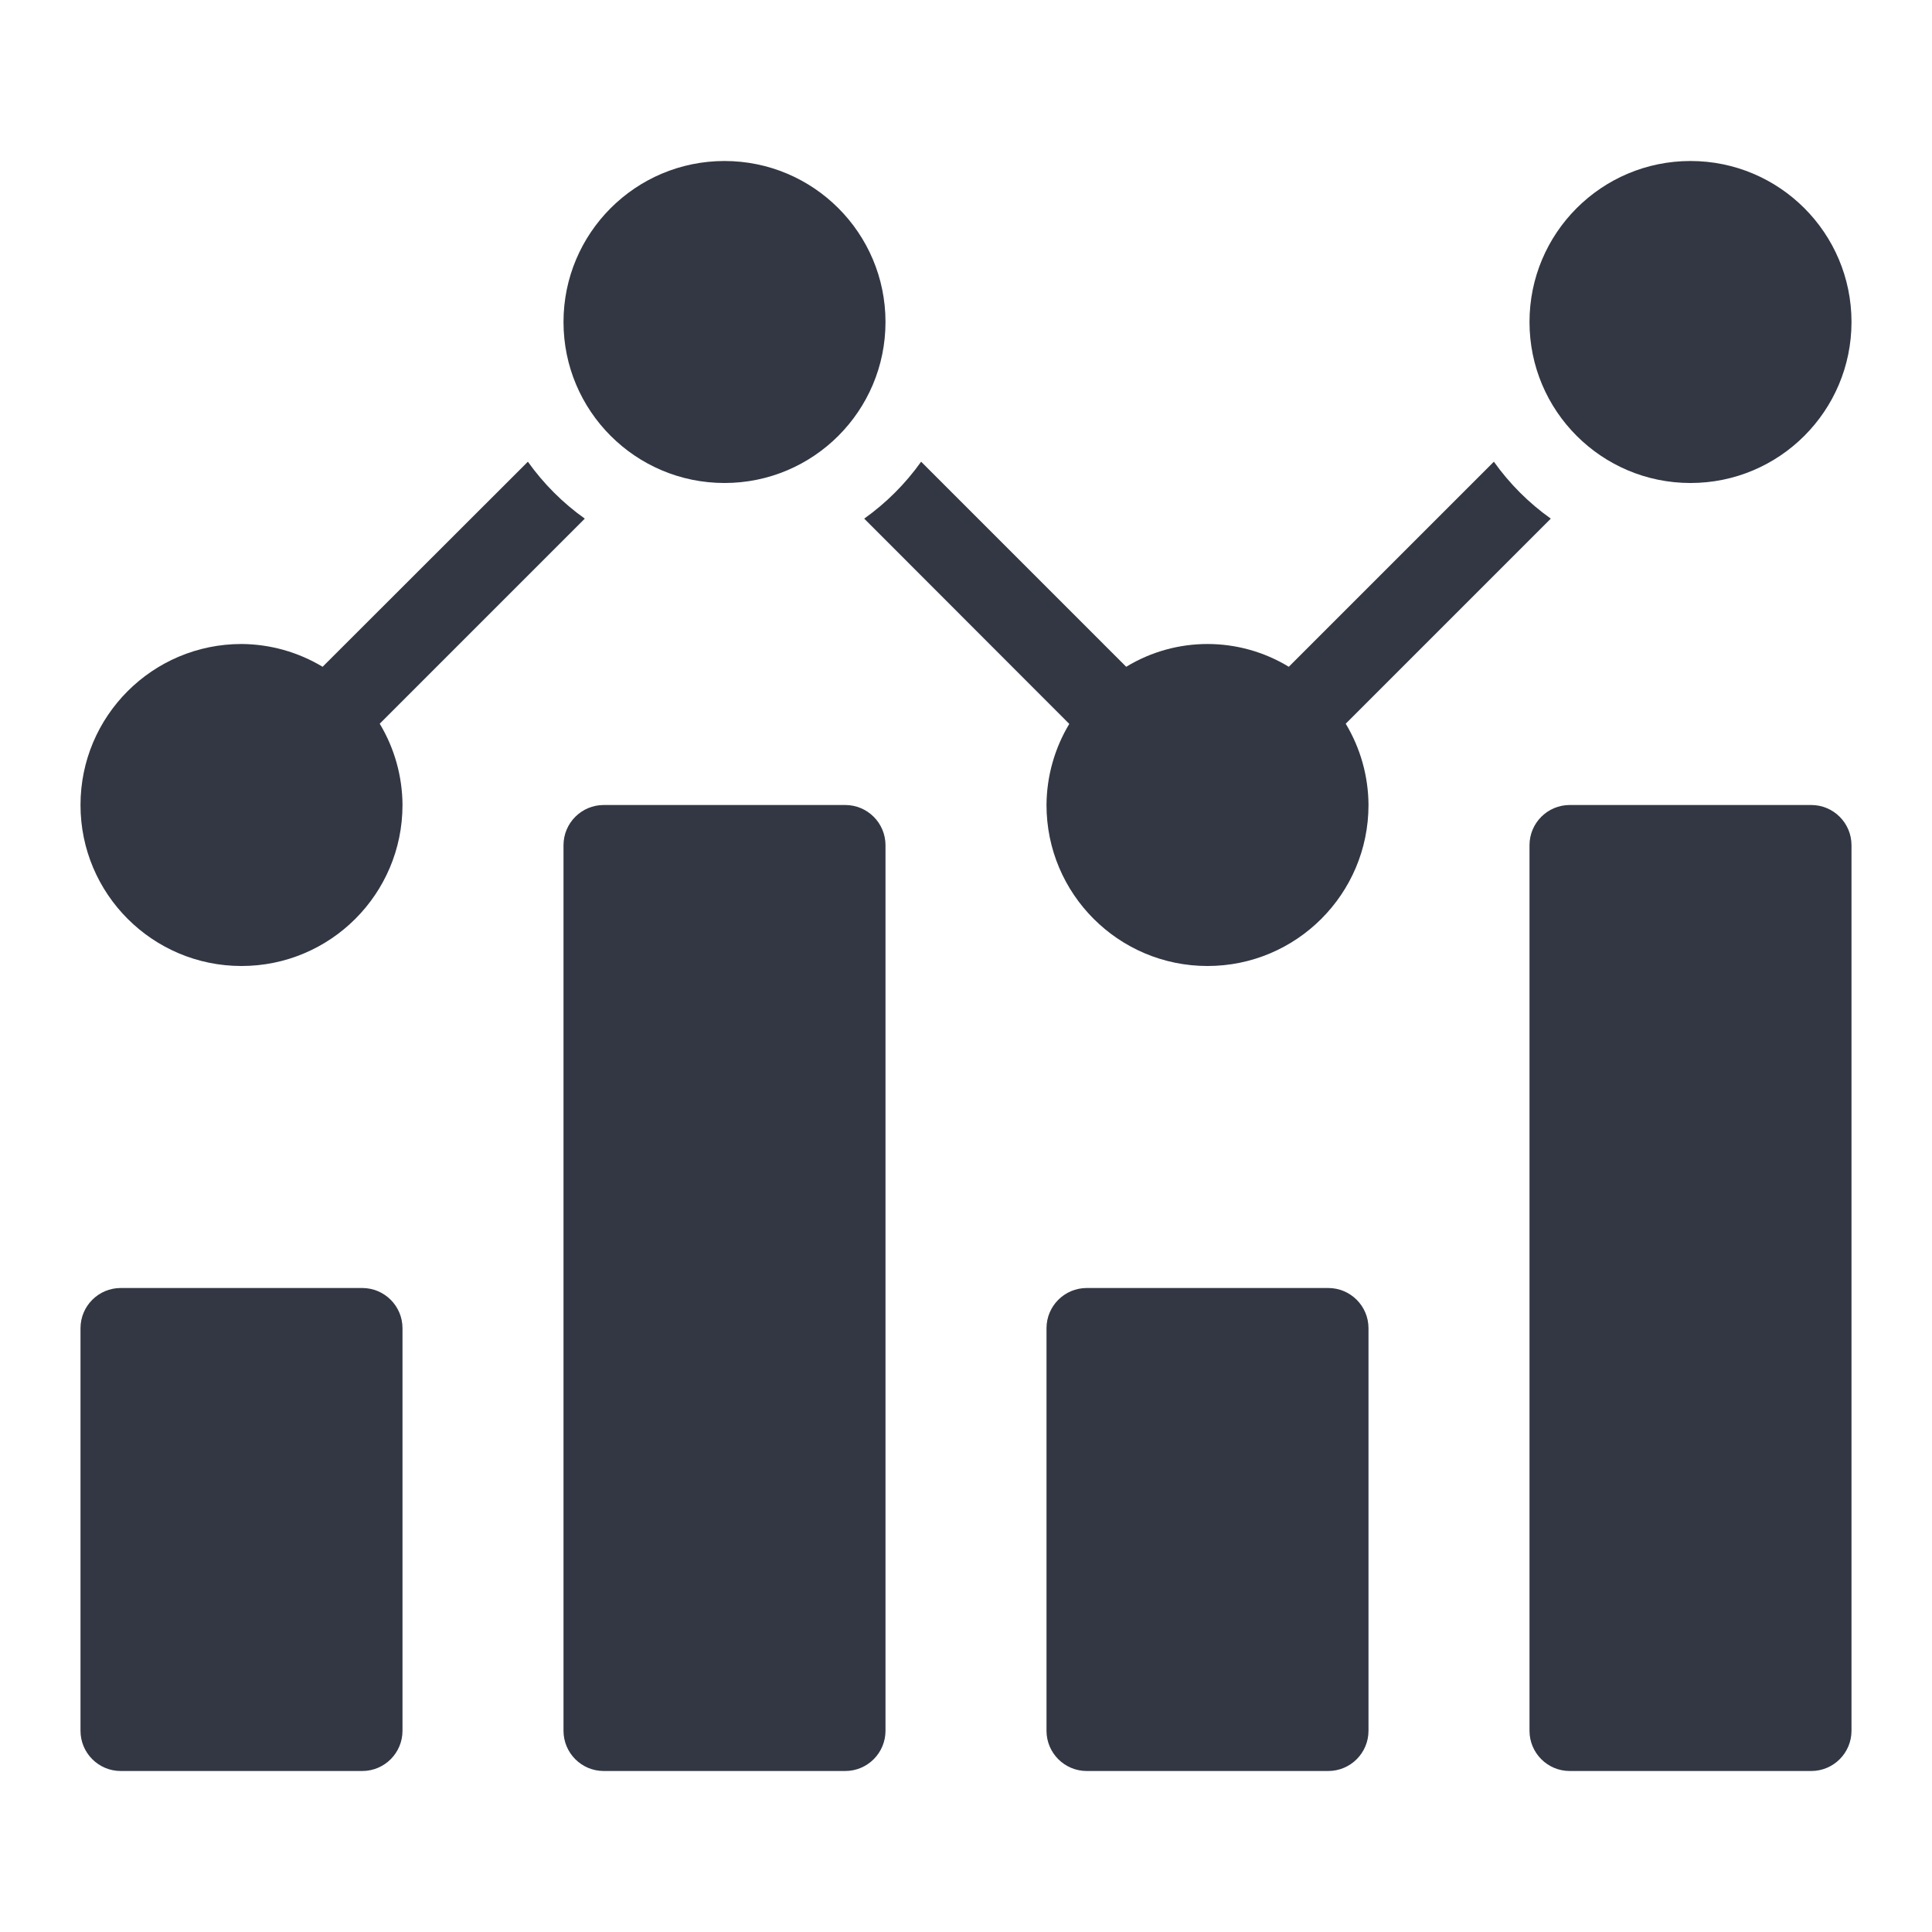
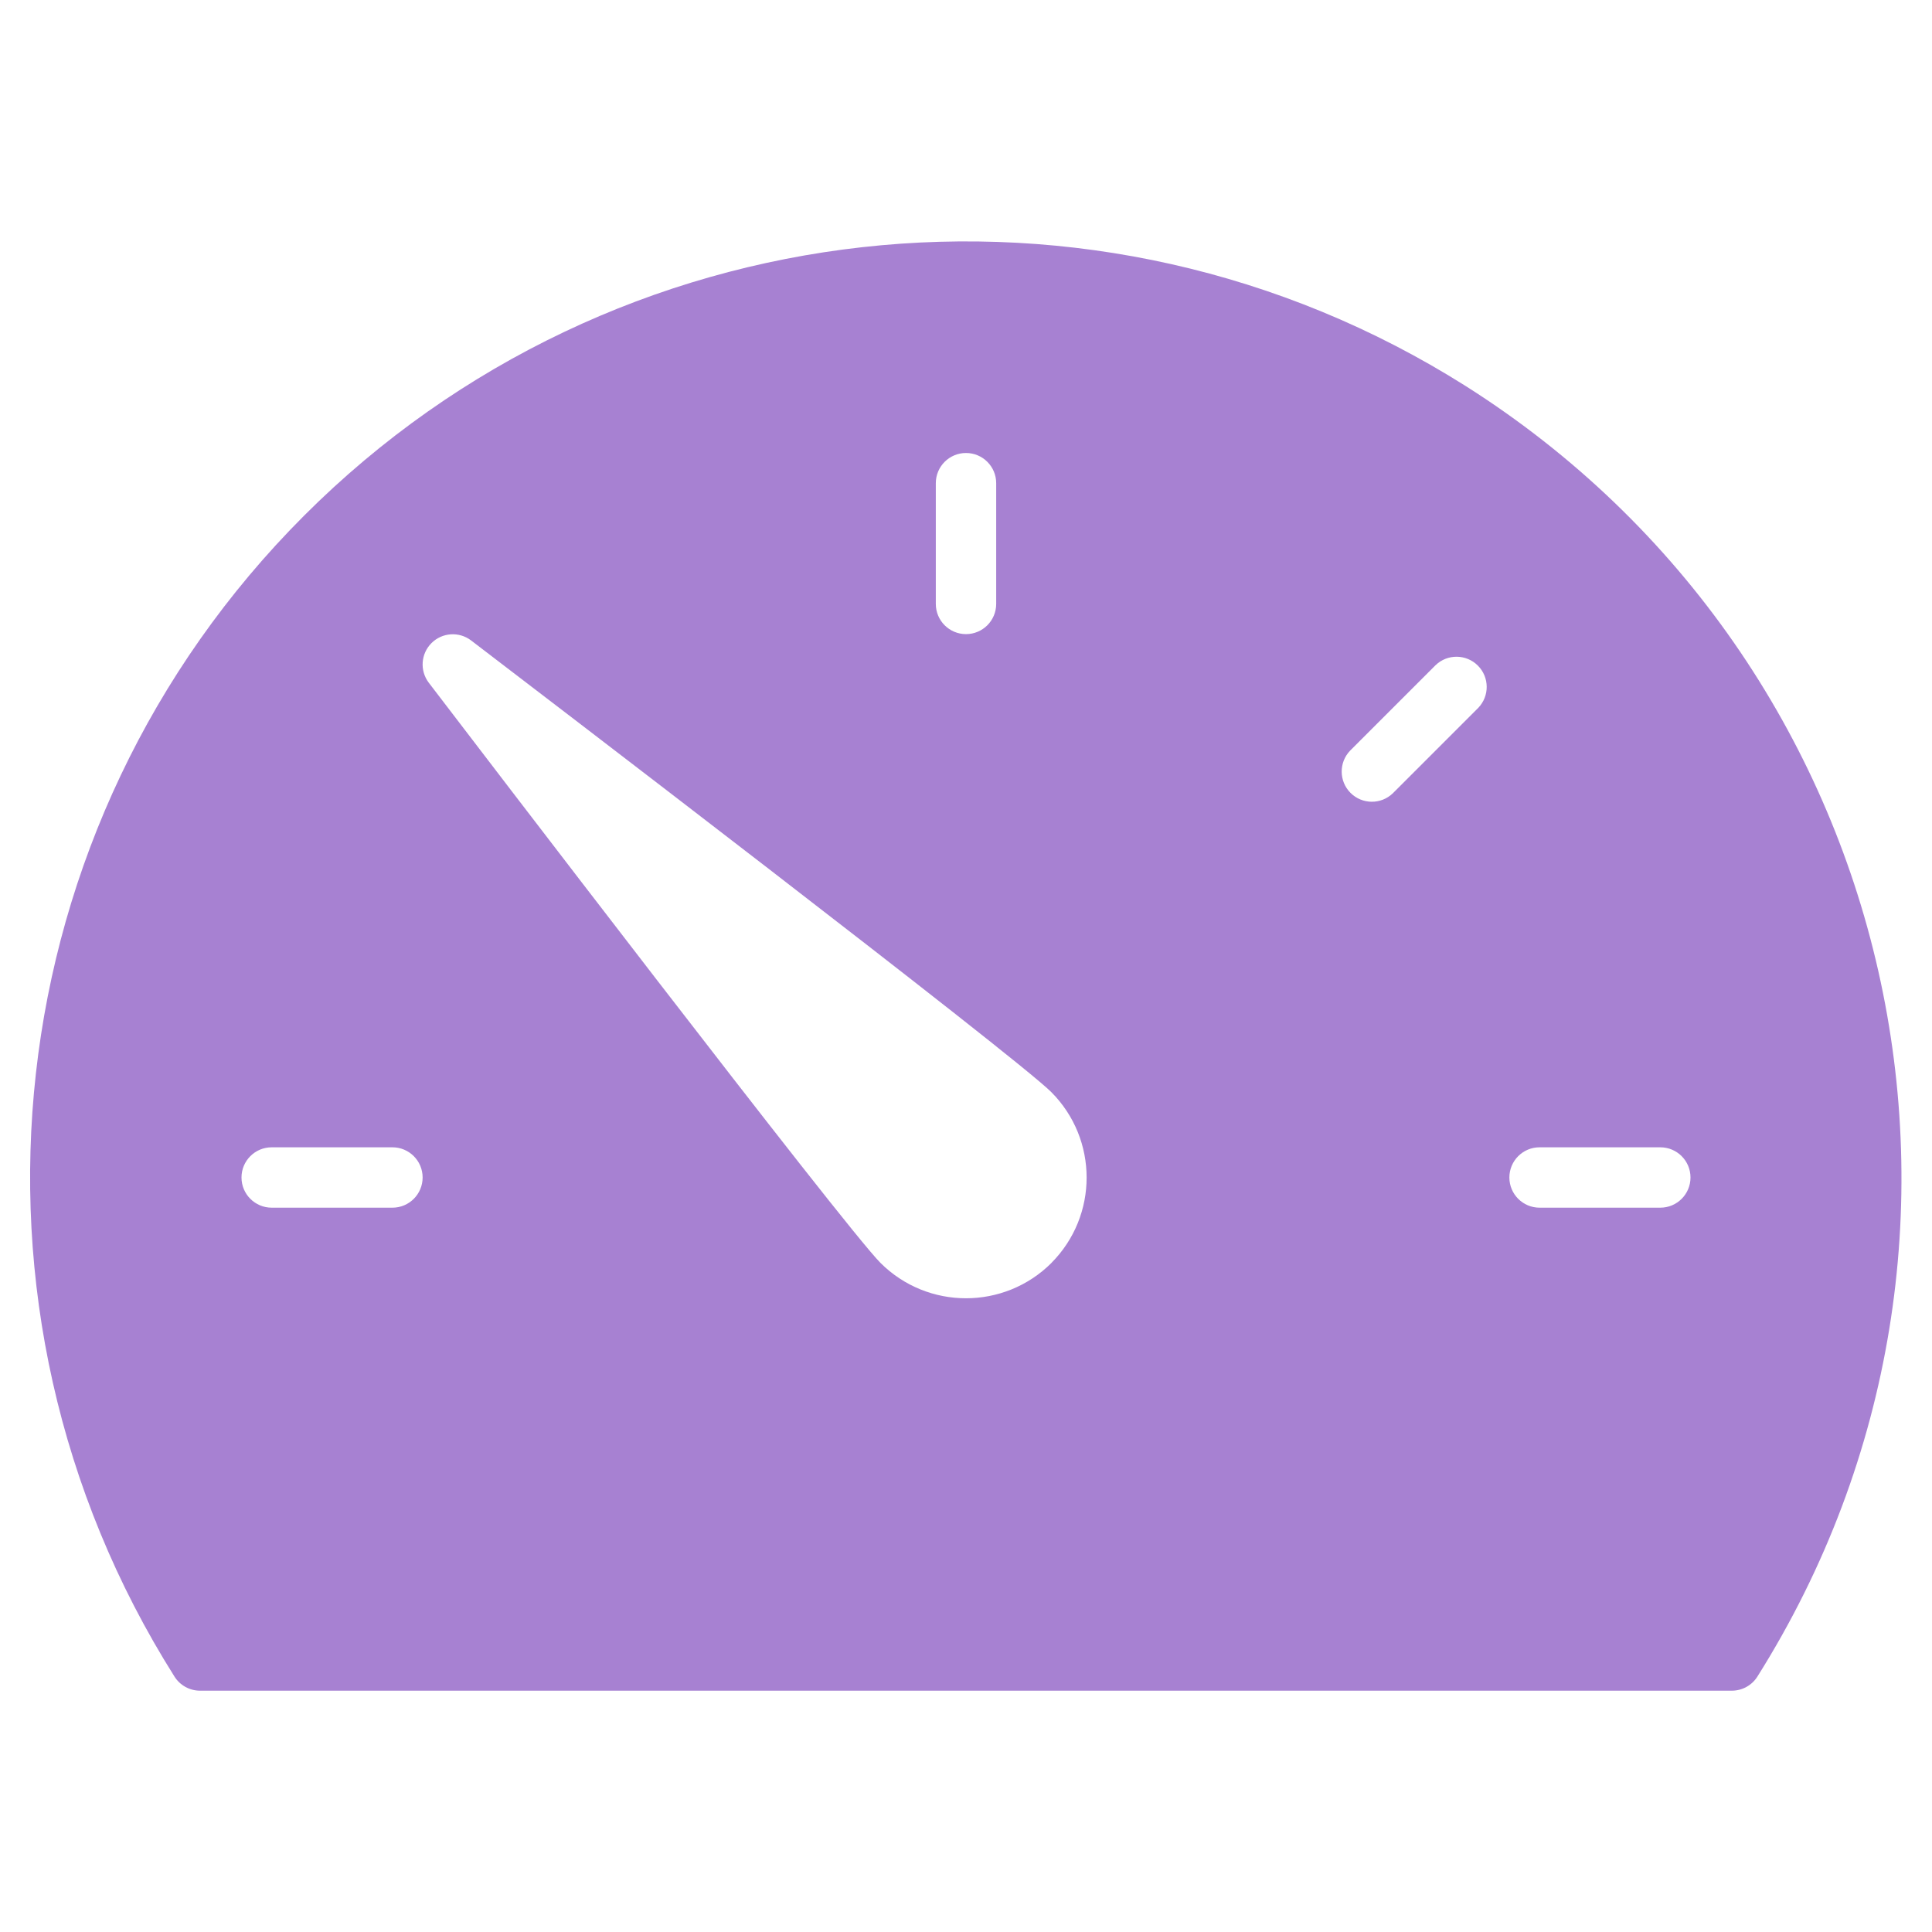
- <svg xmlns="http://www.w3.org/2000/svg" height="48" width="48" viewBox="0 0 48 48">
-   <g fill="#323743" class="nc-icon-wrapper">
-     <path d="M33,44H27a1,1,0,0,1-1-1V33a1,1,0,0,1,1-1h6a1,1,0,0,1,1,1V43A1,1,0,0,1,33,44Z" fill="#323743" />
-     <path d="M14.529,12.885a6.007,6.007,0,0,1-1.414-1.414l-5.1,5.095A3.957,3.957,0,0,0,6,16a4,4,0,1,0,4,4,3.957,3.957,0,0,0-.566-2.02Z" data-color="color-2" />
-     <circle cx="18" cy="8" r="4" data-color="color-2" />
-     <circle cx="42" cy="8" r="4" data-color="color-2" />
-     <path d="M38.529,12.885a6.007,6.007,0,0,1-1.414-1.414L32.02,16.566a3.888,3.888,0,0,0-4.04,0l-5.095-5.095a6.007,6.007,0,0,1-1.414,1.414l5.095,5.1A3.957,3.957,0,0,0,26,20a4,4,0,0,0,8,0,3.957,3.957,0,0,0-.566-2.02Z" data-color="color-2" />
-     <path d="M9,44H3a1,1,0,0,1-1-1V33a1,1,0,0,1,1-1H9a1,1,0,0,1,1,1V43A1,1,0,0,1,9,44Z" fill="#323743" />
-     <path d="M21,44H15a1,1,0,0,1-1-1V21a1,1,0,0,1,1-1h6a1,1,0,0,1,1,1V43A1,1,0,0,1,21,44Z" fill="#323743" />
-     <path d="M45,44H39a1,1,0,0,1-1-1V21a1,1,0,0,1,1-1h6a1,1,0,0,1,1,1V43A1,1,0,0,1,45,44Z" fill="#323743" />
+ <svg xmlns="http://www.w3.org/2000/svg" height="64" width="64" viewBox="0 0 64 64">
+   <g fill="#a781d2" class="nc-icon-wrapper">
+     <path d="M48.54,12.78A31,31,0,0,0,5.78,55.539a1,1,0,0,0,.846.467H57.37a1,1,0,0,0,.846-.467A31.035,31.035,0,0,0,48.54,12.78ZM31,16.006a1,1,0,0,1,2,0v4a1,1,0,1,1-2,0Zm-18,24H9a1,1,0,1,1,0-2h4a1,1,0,0,1,0,2Zm21.83,1.831a4.009,4.009,0,0,1-5.661,0C27.98,40.651,15.608,24.455,14.2,22.611a1,1,0,0,1,1.4-1.4c1.842,1.407,18.039,13.78,19.225,14.966A4.009,4.009,0,0,1,34.828,41.837ZM48.968,23.45,46.14,26.278a1,1,0,0,1-1.414-1.414l2.828-2.828a1,1,0,0,1,1.414,1.414ZM55,40.006H51a1,1,0,1,1,0-2h4a1,1,0,0,1,0,2Z" fill="#a781d2" />
  </g>
</svg>
